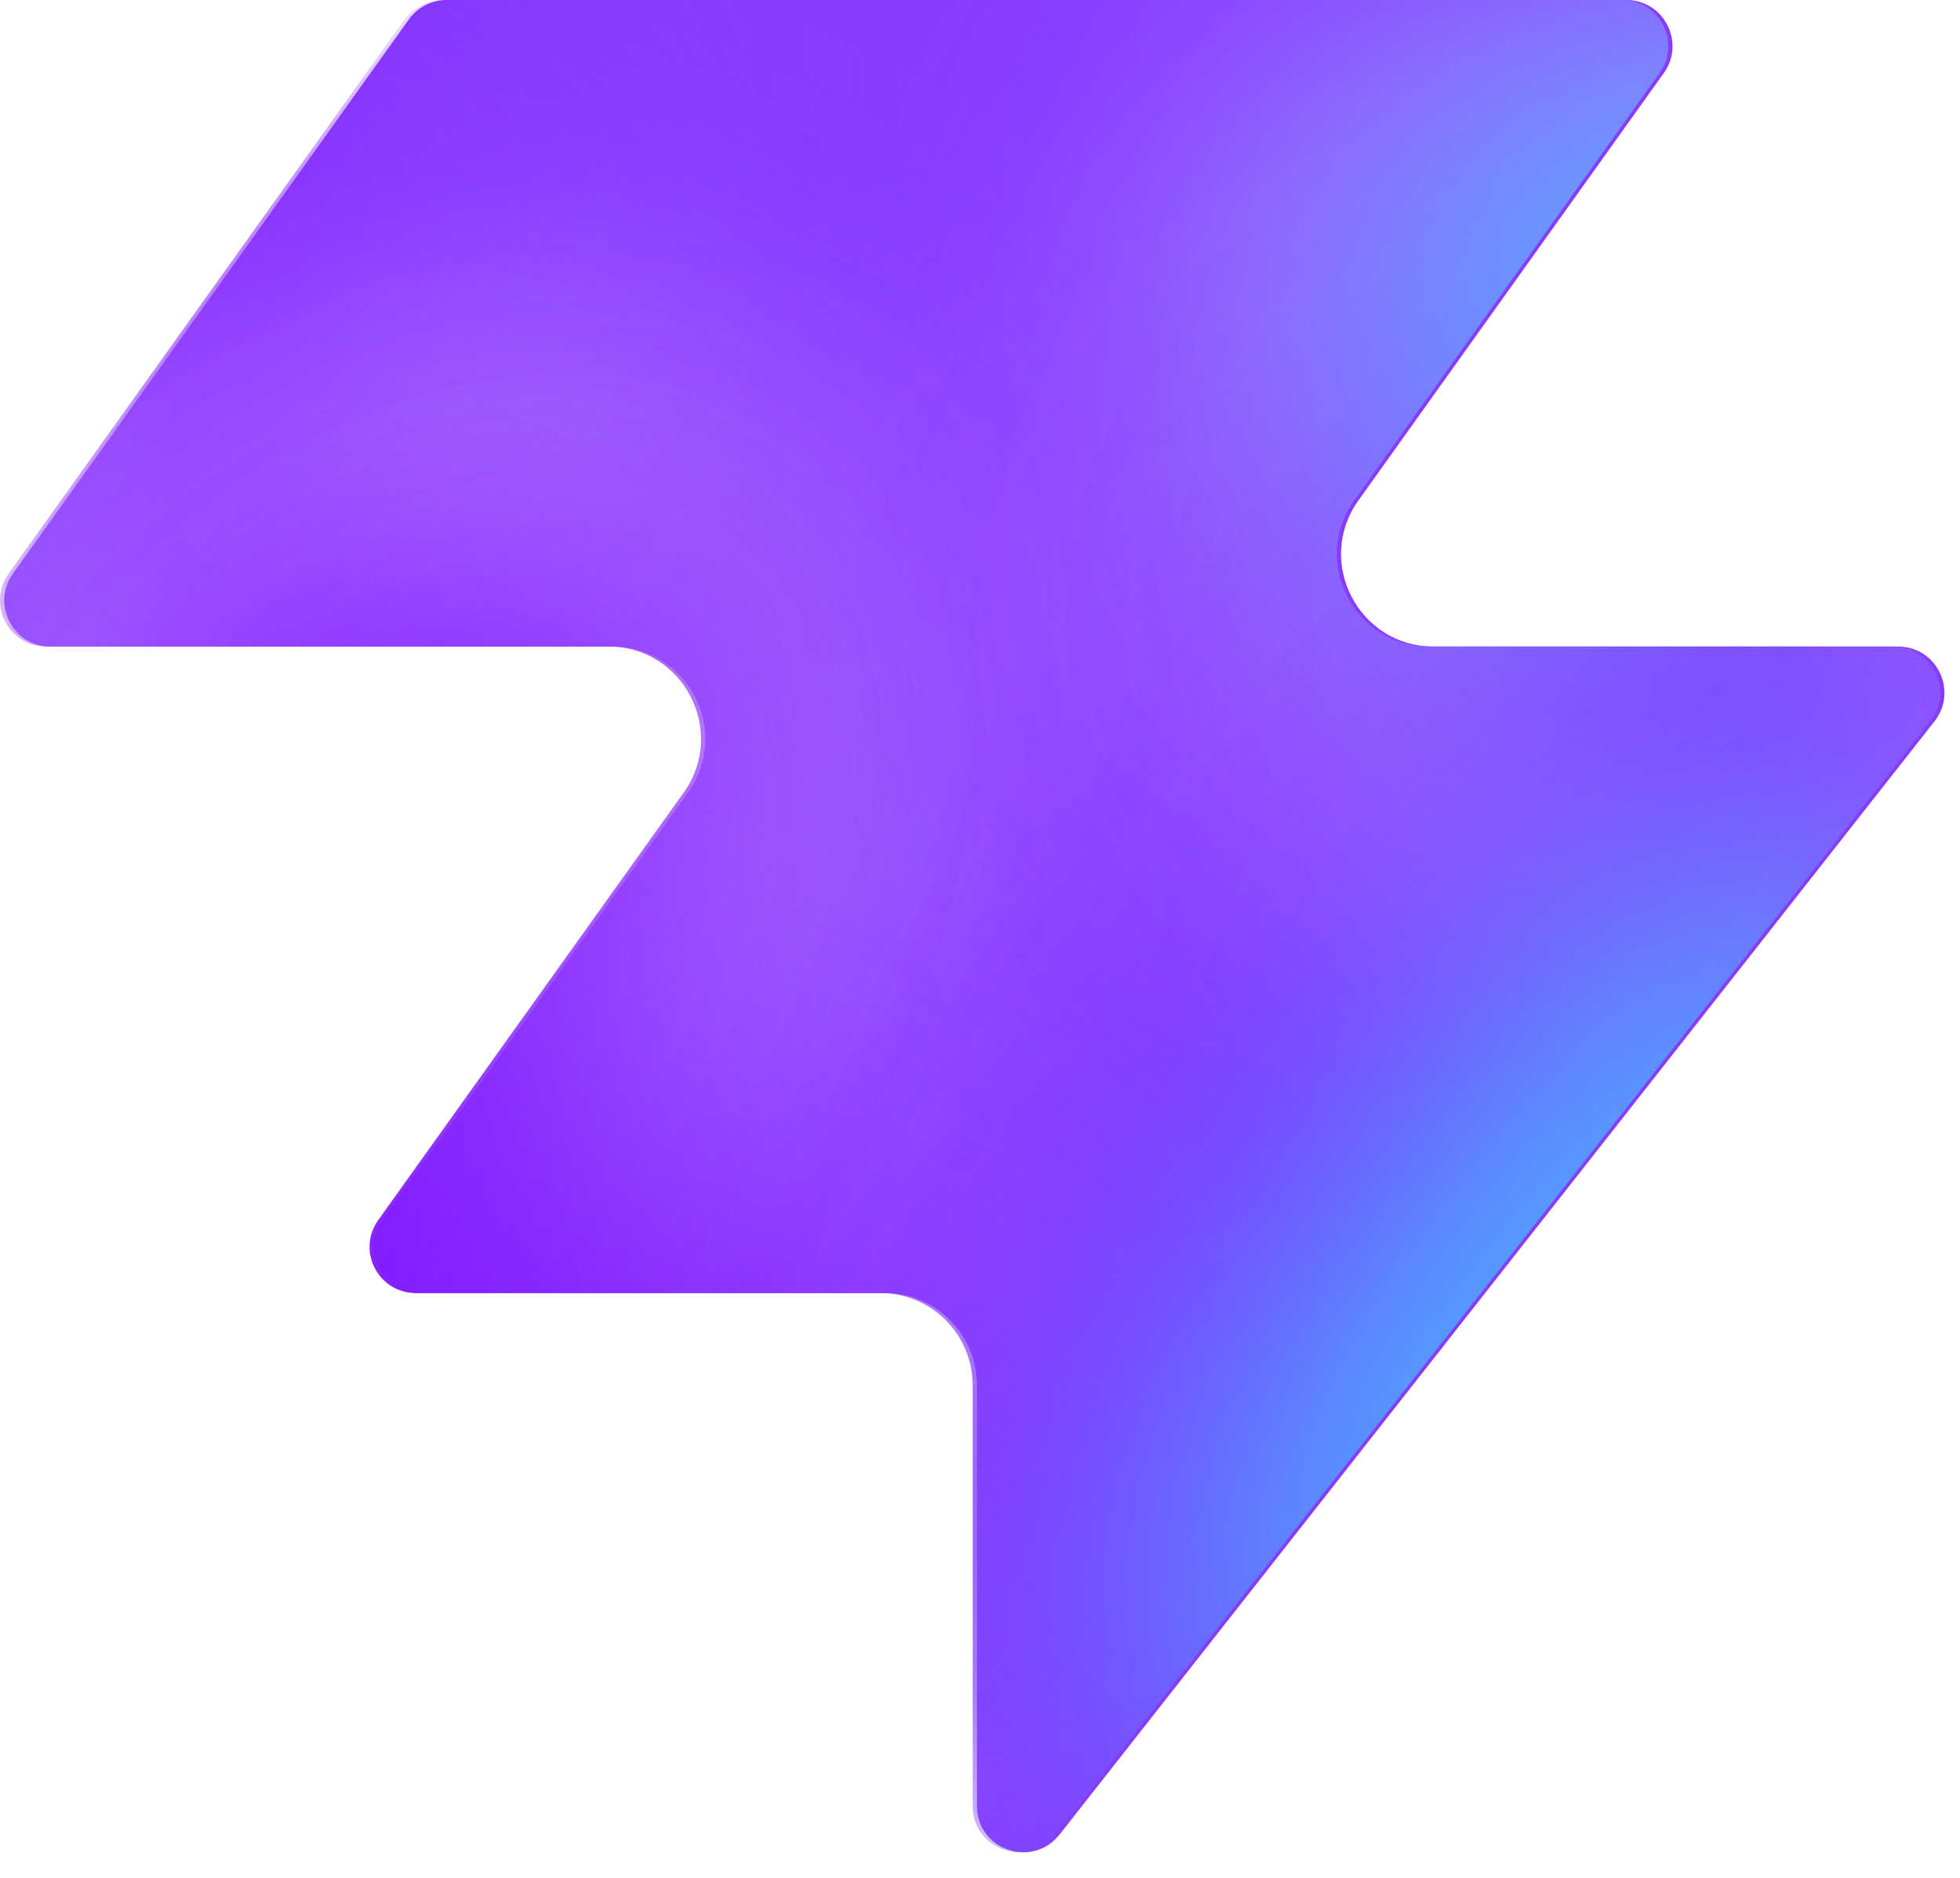
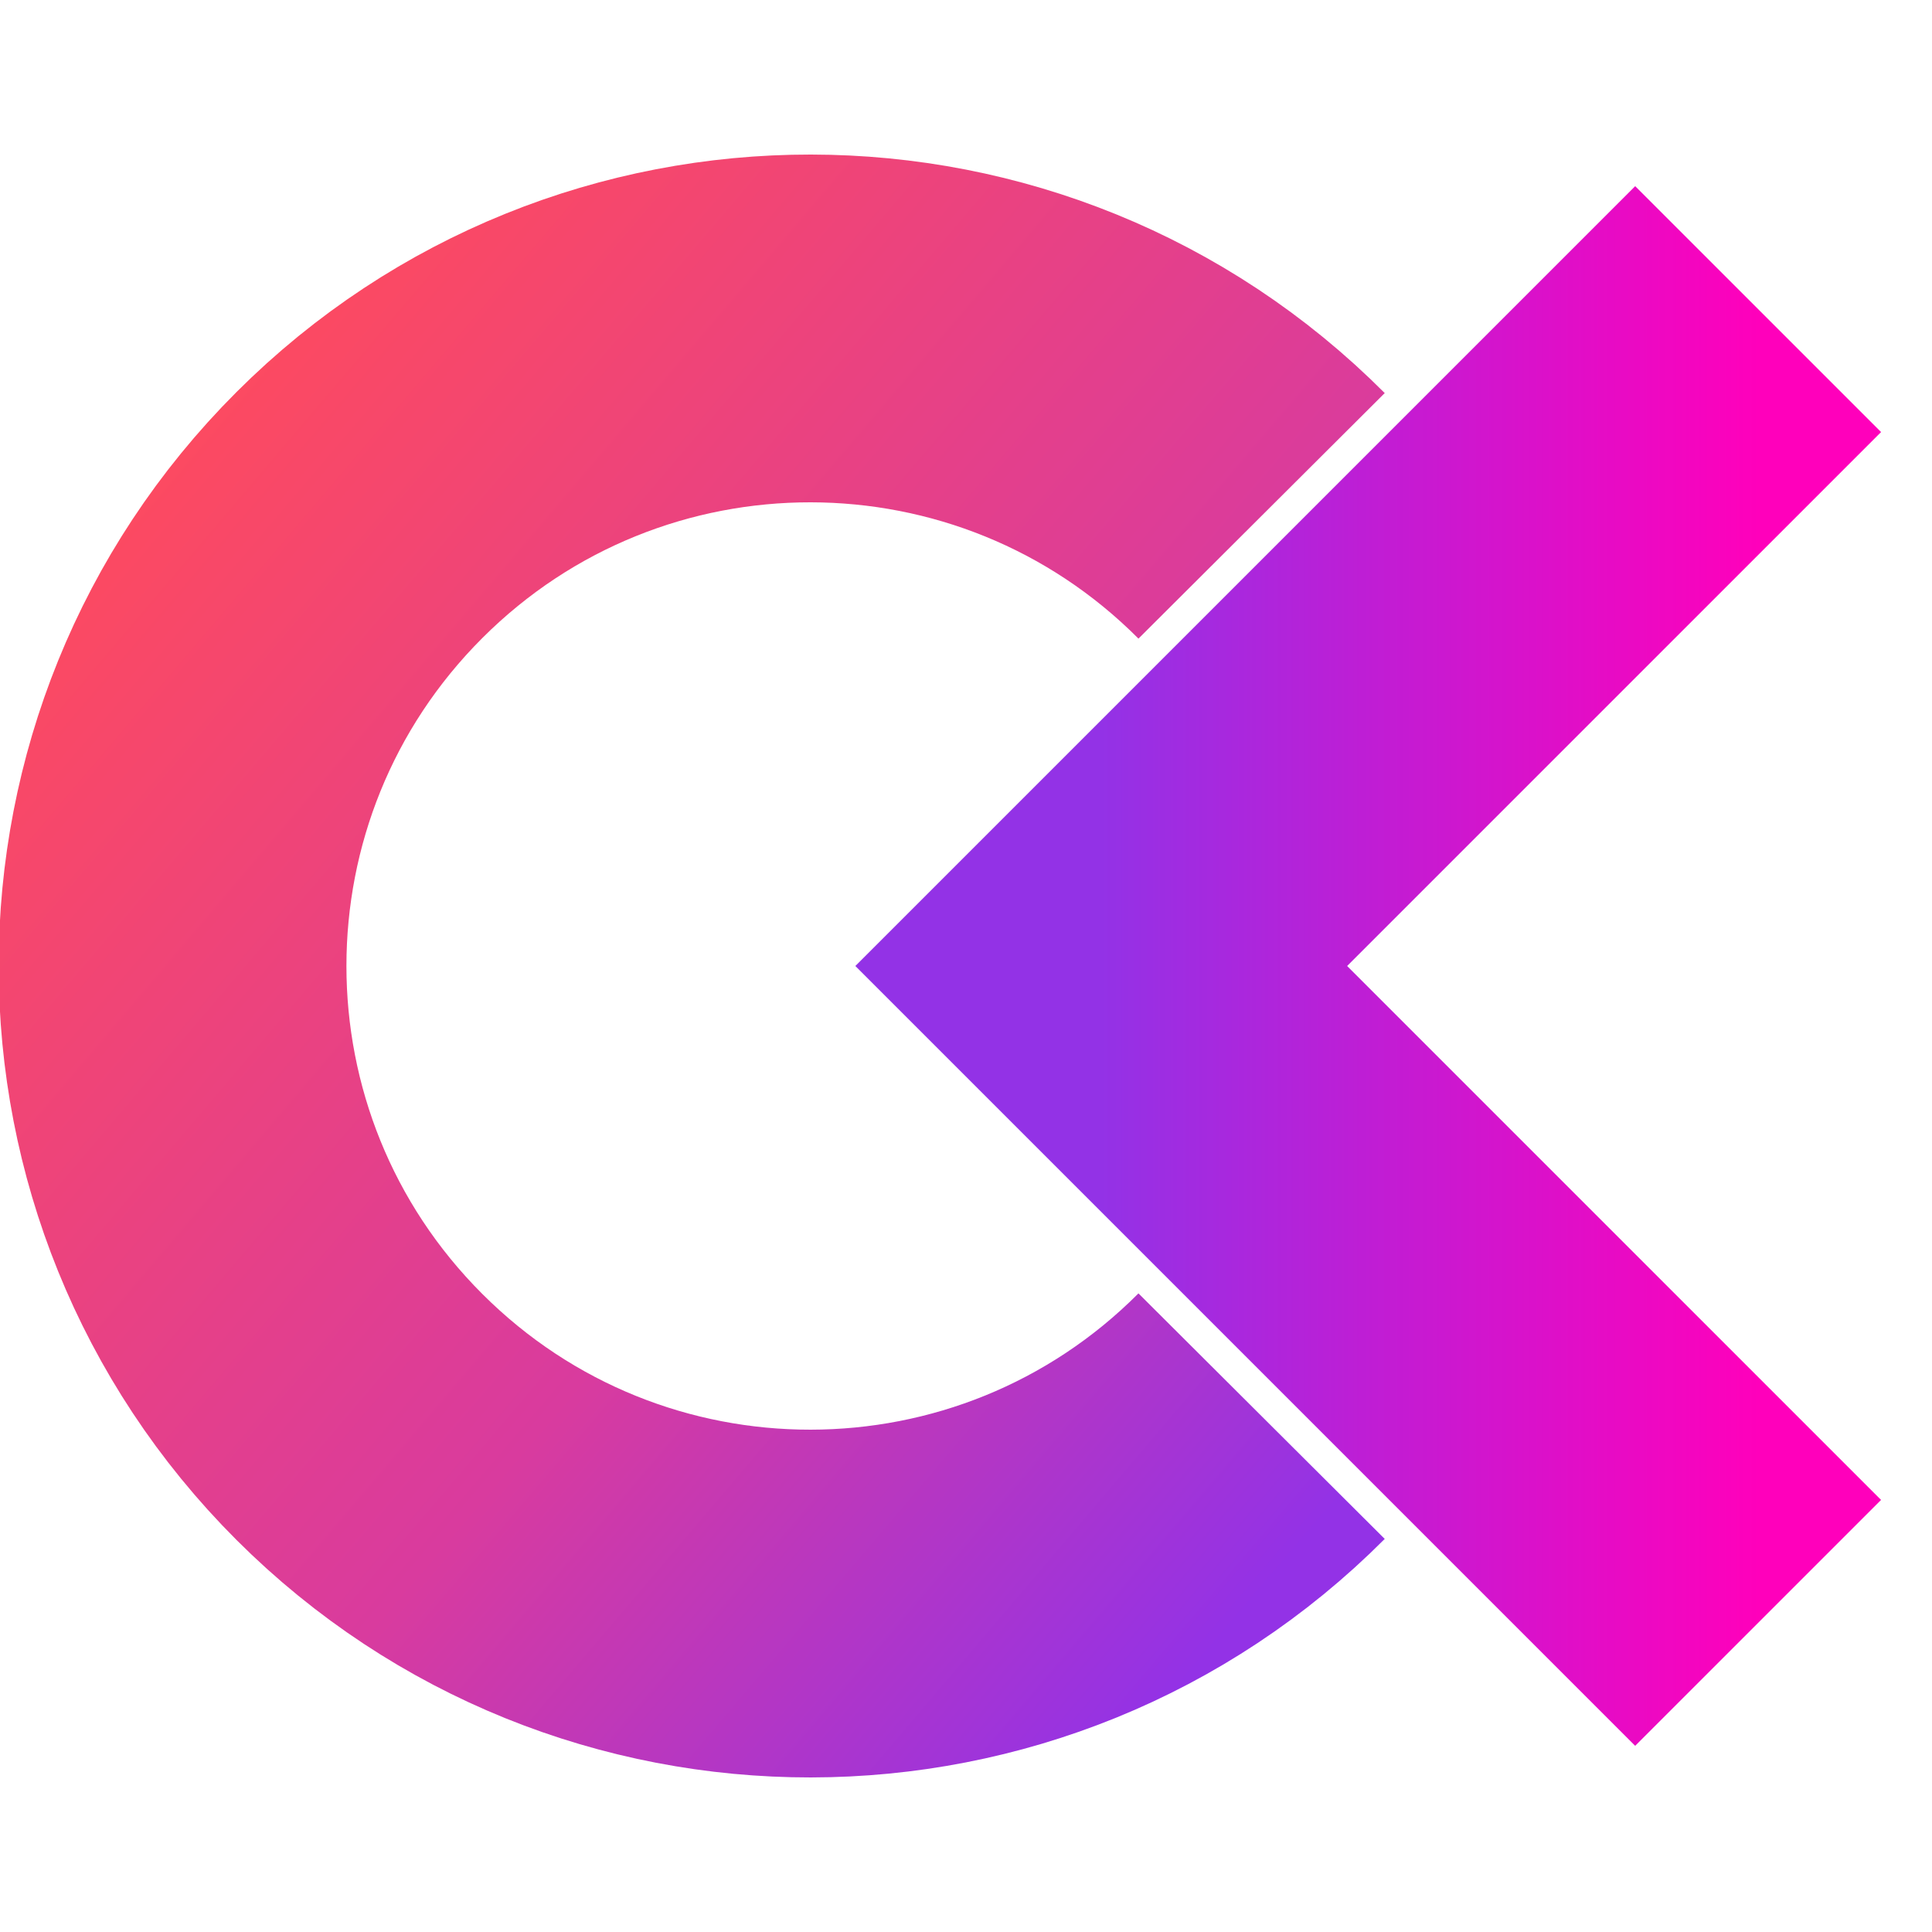
- <svg xmlns="http://www.w3.org/2000/svg" width="48" height="46" fill="none" viewBox="0 0 48 46">
-   <path fill="#863bff" d="M25.946 44.938c-.664.845-2.021.375-2.021-.698V33.937a2.26 2.26 0 0 0-2.262-2.262H10.287c-.92 0-1.456-1.04-.92-1.788l7.48-10.471c1.07-1.497 0-3.578-1.842-3.578H1.237c-.92 0-1.456-1.04-.92-1.788L10.013.474c.214-.297.556-.474.92-.474h28.894c.92 0 1.456 1.04.92 1.788l-7.48 10.471c-1.07 1.498 0 3.579 1.842 3.579h11.377c.943 0 1.473 1.088.89 1.83L25.947 44.94z" style="fill:#863bff;fill:color(display-p3 .525 .23 1);fill-opacity:1" />
-   <mask id="a" width="48" height="46" x="0" y="0" maskUnits="userSpaceOnUse" style="mask-type:alpha">
-     <path fill="#000" d="M25.842 44.938c-.664.844-2.021.375-2.021-.698V33.937a2.26 2.26 0 0 0-2.262-2.262H10.183c-.92 0-1.456-1.04-.92-1.788l7.48-10.471c1.07-1.498 0-3.579-1.842-3.579H1.133c-.92 0-1.456-1.04-.92-1.787L9.91.473c.214-.297.556-.474.92-.474h28.894c.92 0 1.456 1.04.92 1.788l-7.48 10.471c-1.07 1.498 0 3.578 1.842 3.578h11.377c.943 0 1.473 1.088.89 1.832L25.843 44.94z" style="fill:#000;fill-opacity:1" />
-   </mask>
-   <g mask="url(#a)">
-     <g filter="url(#b)">
-       <ellipse cx="5.508" cy="14.704" fill="#ede6ff" rx="5.508" ry="14.704" style="fill:#ede6ff;fill:color(display-p3 .927 .903 1);fill-opacity:1" transform="matrix(.00324 1 1 -.00324 -4.47 31.516)" />
-     </g>
-     <g filter="url(#c)">
-       <ellipse cx="10.399" cy="29.851" fill="#ede6ff" rx="10.399" ry="29.851" style="fill:#ede6ff;fill:color(display-p3 .927 .903 1);fill-opacity:1" transform="matrix(.00324 1 1 -.00324 -39.328 7.883)" />
-     </g>
-     <g filter="url(#d)">
-       <ellipse cx="5.508" cy="30.487" fill="#7e14ff" rx="5.508" ry="30.487" style="fill:#7e14ff;fill:color(display-p3 .492 .077 1);fill-opacity:1" transform="rotate(89.814 -25.913 -14.639)scale(1 -1)" />
-     </g>
-     <g filter="url(#e)">
-       <ellipse cx="5.508" cy="30.599" fill="#7e14ff" rx="5.508" ry="30.599" style="fill:#7e14ff;fill:color(display-p3 .492 .077 1);fill-opacity:1" transform="rotate(89.814 -32.644 -3.334)scale(1 -1)" />
-     </g>
-     <g filter="url(#f)">
-       <ellipse cx="5.508" cy="30.599" fill="#7e14ff" rx="5.508" ry="30.599" style="fill:#7e14ff;fill:color(display-p3 .492 .077 1);fill-opacity:1" transform="matrix(.00324 1 1 -.00324 -34.34 30.47)" />
-     </g>
-     <g filter="url(#g)">
-       <ellipse cx="14.072" cy="22.078" fill="#ede6ff" rx="14.072" ry="22.078" style="fill:#ede6ff;fill:color(display-p3 .927 .903 1);fill-opacity:1" transform="rotate(93.35 24.506 48.493)scale(-1 1)" />
-     </g>
-     <g filter="url(#h)">
-       <ellipse cx="3.47" cy="21.501" fill="#7e14ff" rx="3.47" ry="21.501" style="fill:#7e14ff;fill:color(display-p3 .492 .077 1);fill-opacity:1" transform="rotate(89.009 28.708 47.59)scale(-1 1)" />
-     </g>
-     <g filter="url(#i)">
-       <ellipse cx="3.47" cy="21.501" fill="#7e14ff" rx="3.47" ry="21.501" style="fill:#7e14ff;fill:color(display-p3 .492 .077 1);fill-opacity:1" transform="rotate(89.009 28.708 47.59)scale(-1 1)" />
-     </g>
-     <g filter="url(#j)">
-       <ellipse cx=".387" cy="8.972" fill="#7e14ff" rx="4.407" ry="29.108" style="fill:#7e14ff;fill:color(display-p3 .492 .077 1);fill-opacity:1" transform="rotate(39.51 .387 8.972)" />
-     </g>
-     <g filter="url(#k)">
-       <ellipse cx="47.523" cy="-6.092" fill="#7e14ff" rx="4.407" ry="29.108" style="fill:#7e14ff;fill:color(display-p3 .492 .077 1);fill-opacity:1" transform="rotate(37.892 47.523 -6.092)" />
-     </g>
-     <g filter="url(#l)">
-       <ellipse cx="41.412" cy="6.333" fill="#47bfff" rx="5.971" ry="9.665" style="fill:#47bfff;fill:color(display-p3 .28 .748 1);fill-opacity:1" transform="rotate(37.892 41.412 6.333)" />
-     </g>
-     <g filter="url(#m)">
-       <ellipse cx="-1.879" cy="38.332" fill="#7e14ff" rx="4.407" ry="29.108" style="fill:#7e14ff;fill:color(display-p3 .492 .077 1);fill-opacity:1" transform="rotate(37.892 -1.88 38.332)" />
-     </g>
-     <g filter="url(#n)">
-       <ellipse cx="-1.879" cy="38.332" fill="#7e14ff" rx="4.407" ry="29.108" style="fill:#7e14ff;fill:color(display-p3 .492 .077 1);fill-opacity:1" transform="rotate(37.892 -1.88 38.332)" />
-     </g>
-     <g filter="url(#o)">
-       <ellipse cx="35.651" cy="29.907" fill="#7e14ff" rx="4.407" ry="29.108" style="fill:#7e14ff;fill:color(display-p3 .492 .077 1);fill-opacity:1" transform="rotate(37.892 35.651 29.907)" />
-     </g>
-     <g filter="url(#p)">
-       <ellipse cx="38.418" cy="32.4" fill="#47bfff" rx="5.971" ry="15.297" style="fill:#47bfff;fill:color(display-p3 .28 .748 1);fill-opacity:1" transform="rotate(37.892 38.418 32.4)" />
-     </g>
-   </g>
+ <svg xmlns="http://www.w3.org/2000/svg" viewBox="0 0 100 100" width="100%" height="100%">
  <defs>
-     <filter id="b" width="60.045" height="41.654" x="-19.77" y="16.149" color-interpolation-filters="sRGB" filterUnits="userSpaceOnUse">
-       <feFlood flood-opacity="0" result="BackgroundImageFix" />
-       <feBlend in="SourceGraphic" in2="BackgroundImageFix" result="shape" />
-       <feGaussianBlur result="effect1_foregroundBlur_2002_17158" stdDeviation="7.659" />
-     </filter>
-     <filter id="c" width="90.34" height="51.437" x="-54.613" y="-7.533" color-interpolation-filters="sRGB" filterUnits="userSpaceOnUse">
-       <feFlood flood-opacity="0" result="BackgroundImageFix" />
-       <feBlend in="SourceGraphic" in2="BackgroundImageFix" result="shape" />
-       <feGaussianBlur result="effect1_foregroundBlur_2002_17158" stdDeviation="7.659" />
-     </filter>
-     <filter id="d" width="79.355" height="29.4" x="-49.64" y="2.03" color-interpolation-filters="sRGB" filterUnits="userSpaceOnUse">
-       <feFlood flood-opacity="0" result="BackgroundImageFix" />
-       <feBlend in="SourceGraphic" in2="BackgroundImageFix" result="shape" />
-       <feGaussianBlur result="effect1_foregroundBlur_2002_17158" stdDeviation="4.596" />
-     </filter>
-     <filter id="e" width="79.579" height="29.4" x="-45.045" y="20.029" color-interpolation-filters="sRGB" filterUnits="userSpaceOnUse">
-       <feFlood flood-opacity="0" result="BackgroundImageFix" />
-       <feBlend in="SourceGraphic" in2="BackgroundImageFix" result="shape" />
-       <feGaussianBlur result="effect1_foregroundBlur_2002_17158" stdDeviation="4.596" />
-     </filter>
-     <filter id="f" width="79.579" height="29.4" x="-43.513" y="21.178" color-interpolation-filters="sRGB" filterUnits="userSpaceOnUse">
-       <feFlood flood-opacity="0" result="BackgroundImageFix" />
-       <feBlend in="SourceGraphic" in2="BackgroundImageFix" result="shape" />
-       <feGaussianBlur result="effect1_foregroundBlur_2002_17158" stdDeviation="4.596" />
-     </filter>
-     <filter id="g" width="74.749" height="58.852" x="15.756" y="-17.901" color-interpolation-filters="sRGB" filterUnits="userSpaceOnUse">
-       <feFlood flood-opacity="0" result="BackgroundImageFix" />
-       <feBlend in="SourceGraphic" in2="BackgroundImageFix" result="shape" />
-       <feGaussianBlur result="effect1_foregroundBlur_2002_17158" stdDeviation="7.659" />
-     </filter>
-     <filter id="h" width="61.377" height="25.362" x="23.548" y="2.284" color-interpolation-filters="sRGB" filterUnits="userSpaceOnUse">
-       <feFlood flood-opacity="0" result="BackgroundImageFix" />
-       <feBlend in="SourceGraphic" in2="BackgroundImageFix" result="shape" />
-       <feGaussianBlur result="effect1_foregroundBlur_2002_17158" stdDeviation="4.596" />
-     </filter>
-     <filter id="i" width="61.377" height="25.362" x="23.548" y="2.284" color-interpolation-filters="sRGB" filterUnits="userSpaceOnUse">
-       <feFlood flood-opacity="0" result="BackgroundImageFix" />
-       <feBlend in="SourceGraphic" in2="BackgroundImageFix" result="shape" />
-       <feGaussianBlur result="effect1_foregroundBlur_2002_17158" stdDeviation="4.596" />
-     </filter>
-     <filter id="j" width="56.045" height="63.649" x="-27.636" y="-22.853" color-interpolation-filters="sRGB" filterUnits="userSpaceOnUse">
-       <feFlood flood-opacity="0" result="BackgroundImageFix" />
-       <feBlend in="SourceGraphic" in2="BackgroundImageFix" result="shape" />
-       <feGaussianBlur result="effect1_foregroundBlur_2002_17158" stdDeviation="4.596" />
-     </filter>
-     <filter id="k" width="54.814" height="64.646" x="20.116" y="-38.415" color-interpolation-filters="sRGB" filterUnits="userSpaceOnUse">
-       <feFlood flood-opacity="0" result="BackgroundImageFix" />
-       <feBlend in="SourceGraphic" in2="BackgroundImageFix" result="shape" />
-       <feGaussianBlur result="effect1_foregroundBlur_2002_17158" stdDeviation="4.596" />
-     </filter>
-     <filter id="l" width="33.541" height="35.313" x="24.641" y="-11.323" color-interpolation-filters="sRGB" filterUnits="userSpaceOnUse">
-       <feFlood flood-opacity="0" result="BackgroundImageFix" />
-       <feBlend in="SourceGraphic" in2="BackgroundImageFix" result="shape" />
-       <feGaussianBlur result="effect1_foregroundBlur_2002_17158" stdDeviation="4.596" />
-     </filter>
-     <filter id="m" width="54.814" height="64.646" x="-29.286" y="6.009" color-interpolation-filters="sRGB" filterUnits="userSpaceOnUse">
-       <feFlood flood-opacity="0" result="BackgroundImageFix" />
-       <feBlend in="SourceGraphic" in2="BackgroundImageFix" result="shape" />
-       <feGaussianBlur result="effect1_foregroundBlur_2002_17158" stdDeviation="4.596" />
-     </filter>
-     <filter id="n" width="54.814" height="64.646" x="-29.286" y="6.009" color-interpolation-filters="sRGB" filterUnits="userSpaceOnUse">
-       <feFlood flood-opacity="0" result="BackgroundImageFix" />
-       <feBlend in="SourceGraphic" in2="BackgroundImageFix" result="shape" />
-       <feGaussianBlur result="effect1_foregroundBlur_2002_17158" stdDeviation="4.596" />
-     </filter>
-     <filter id="o" width="54.814" height="64.646" x="8.244" y="-2.416" color-interpolation-filters="sRGB" filterUnits="userSpaceOnUse">
-       <feFlood flood-opacity="0" result="BackgroundImageFix" />
-       <feBlend in="SourceGraphic" in2="BackgroundImageFix" result="shape" />
-       <feGaussianBlur result="effect1_foregroundBlur_2002_17158" stdDeviation="4.596" />
-     </filter>
-     <filter id="p" width="39.409" height="43.623" x="18.713" y="10.588" color-interpolation-filters="sRGB" filterUnits="userSpaceOnUse">
-       <feFlood flood-opacity="0" result="BackgroundImageFix" />
-       <feBlend in="SourceGraphic" in2="BackgroundImageFix" result="shape" />
-       <feGaussianBlur result="effect1_foregroundBlur_2002_17158" stdDeviation="4.596" />
-     </filter>
+     <linearGradient id="cGrad" x1="0%" y1="0%" x2="100%" y2="100%">
+       <stop offset="0%" stop-color="#ff4b5c" />
+       <stop offset="60%" stop-color="#d93b9e" />
+       <stop offset="100%" stop-color="#9332e6" />
+     </linearGradient>
+     <linearGradient id="kGrad" x1="0%" y1="0%" x2="100%" y2="0%">
+       <stop offset="0%" stop-color="#9332e6" />
+       <stop offset="100%" stop-color="#ff00bb" />
+     </linearGradient>
  </defs>
+   <path d="M 65.3 73.3 A 33 33 0 1 1 65.3 26.7" stroke="url(#cGrad)" stroke-width="18" stroke-linecap="butt" fill="none" />
+   <path d="M 91 16 L 57 50 L 91 84" stroke="url(#kGrad)" stroke-width="18" stroke-linecap="butt" stroke-linejoin="miter" fill="none" />
</svg>
